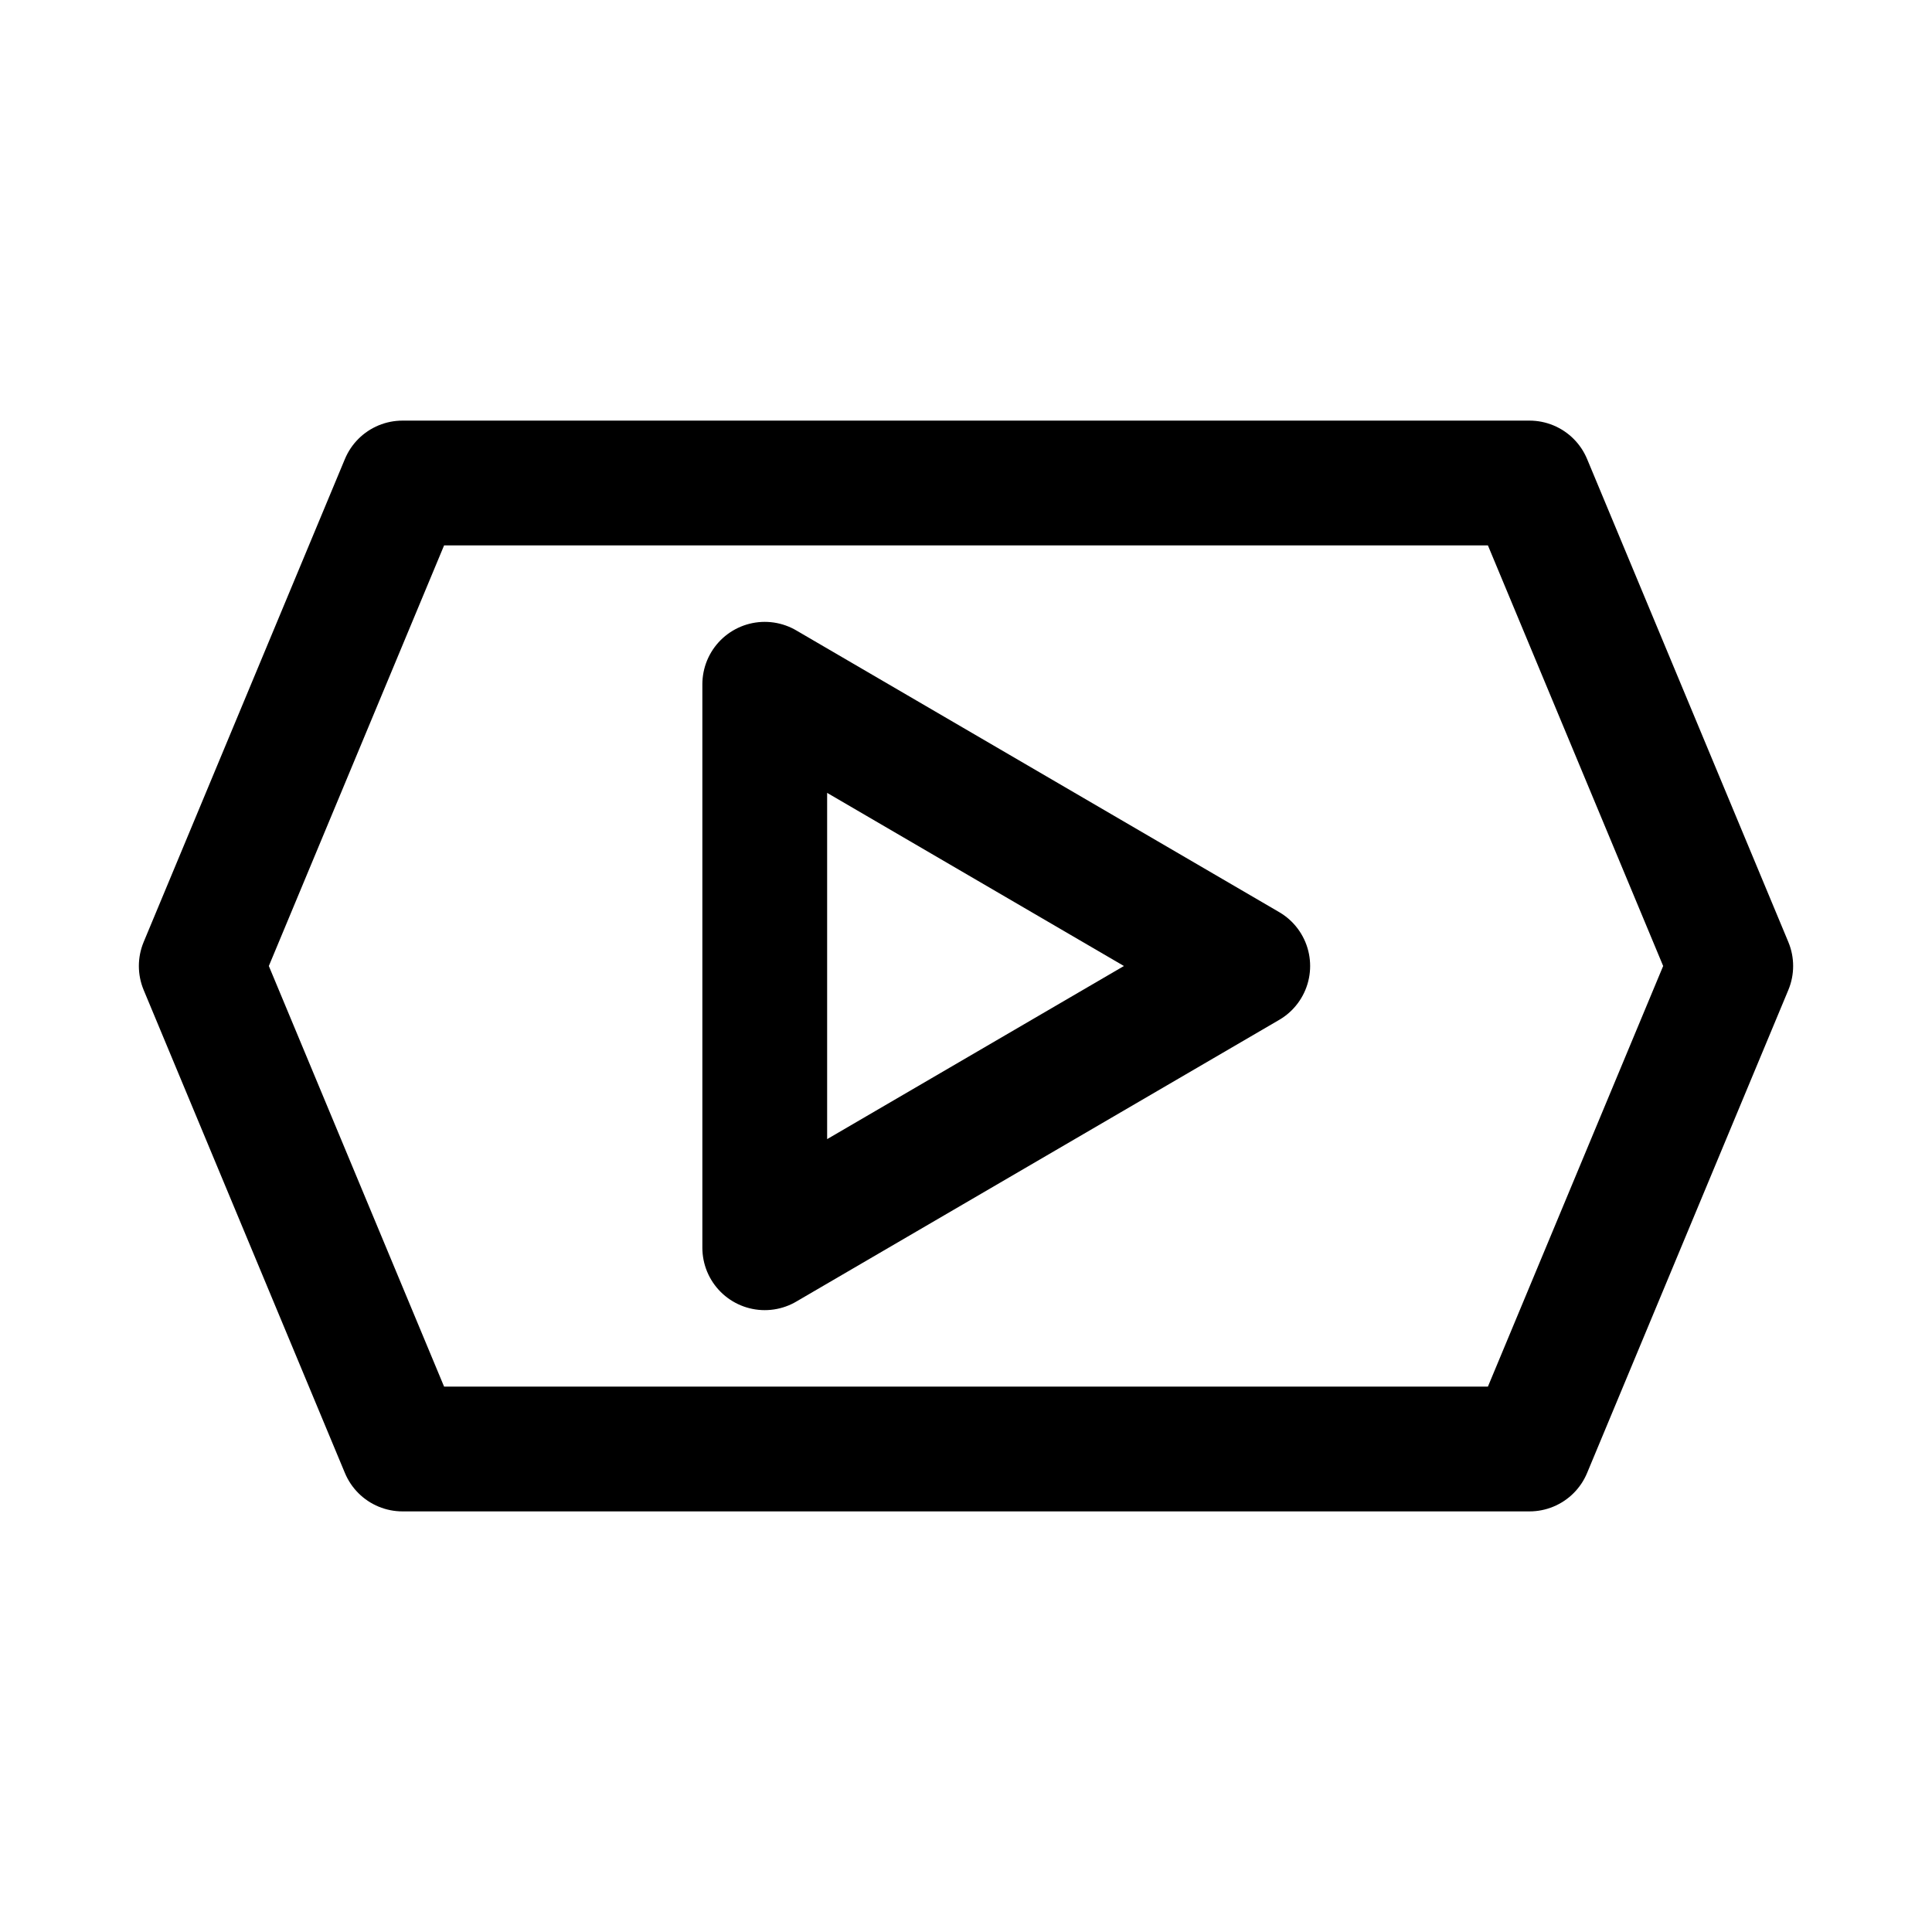
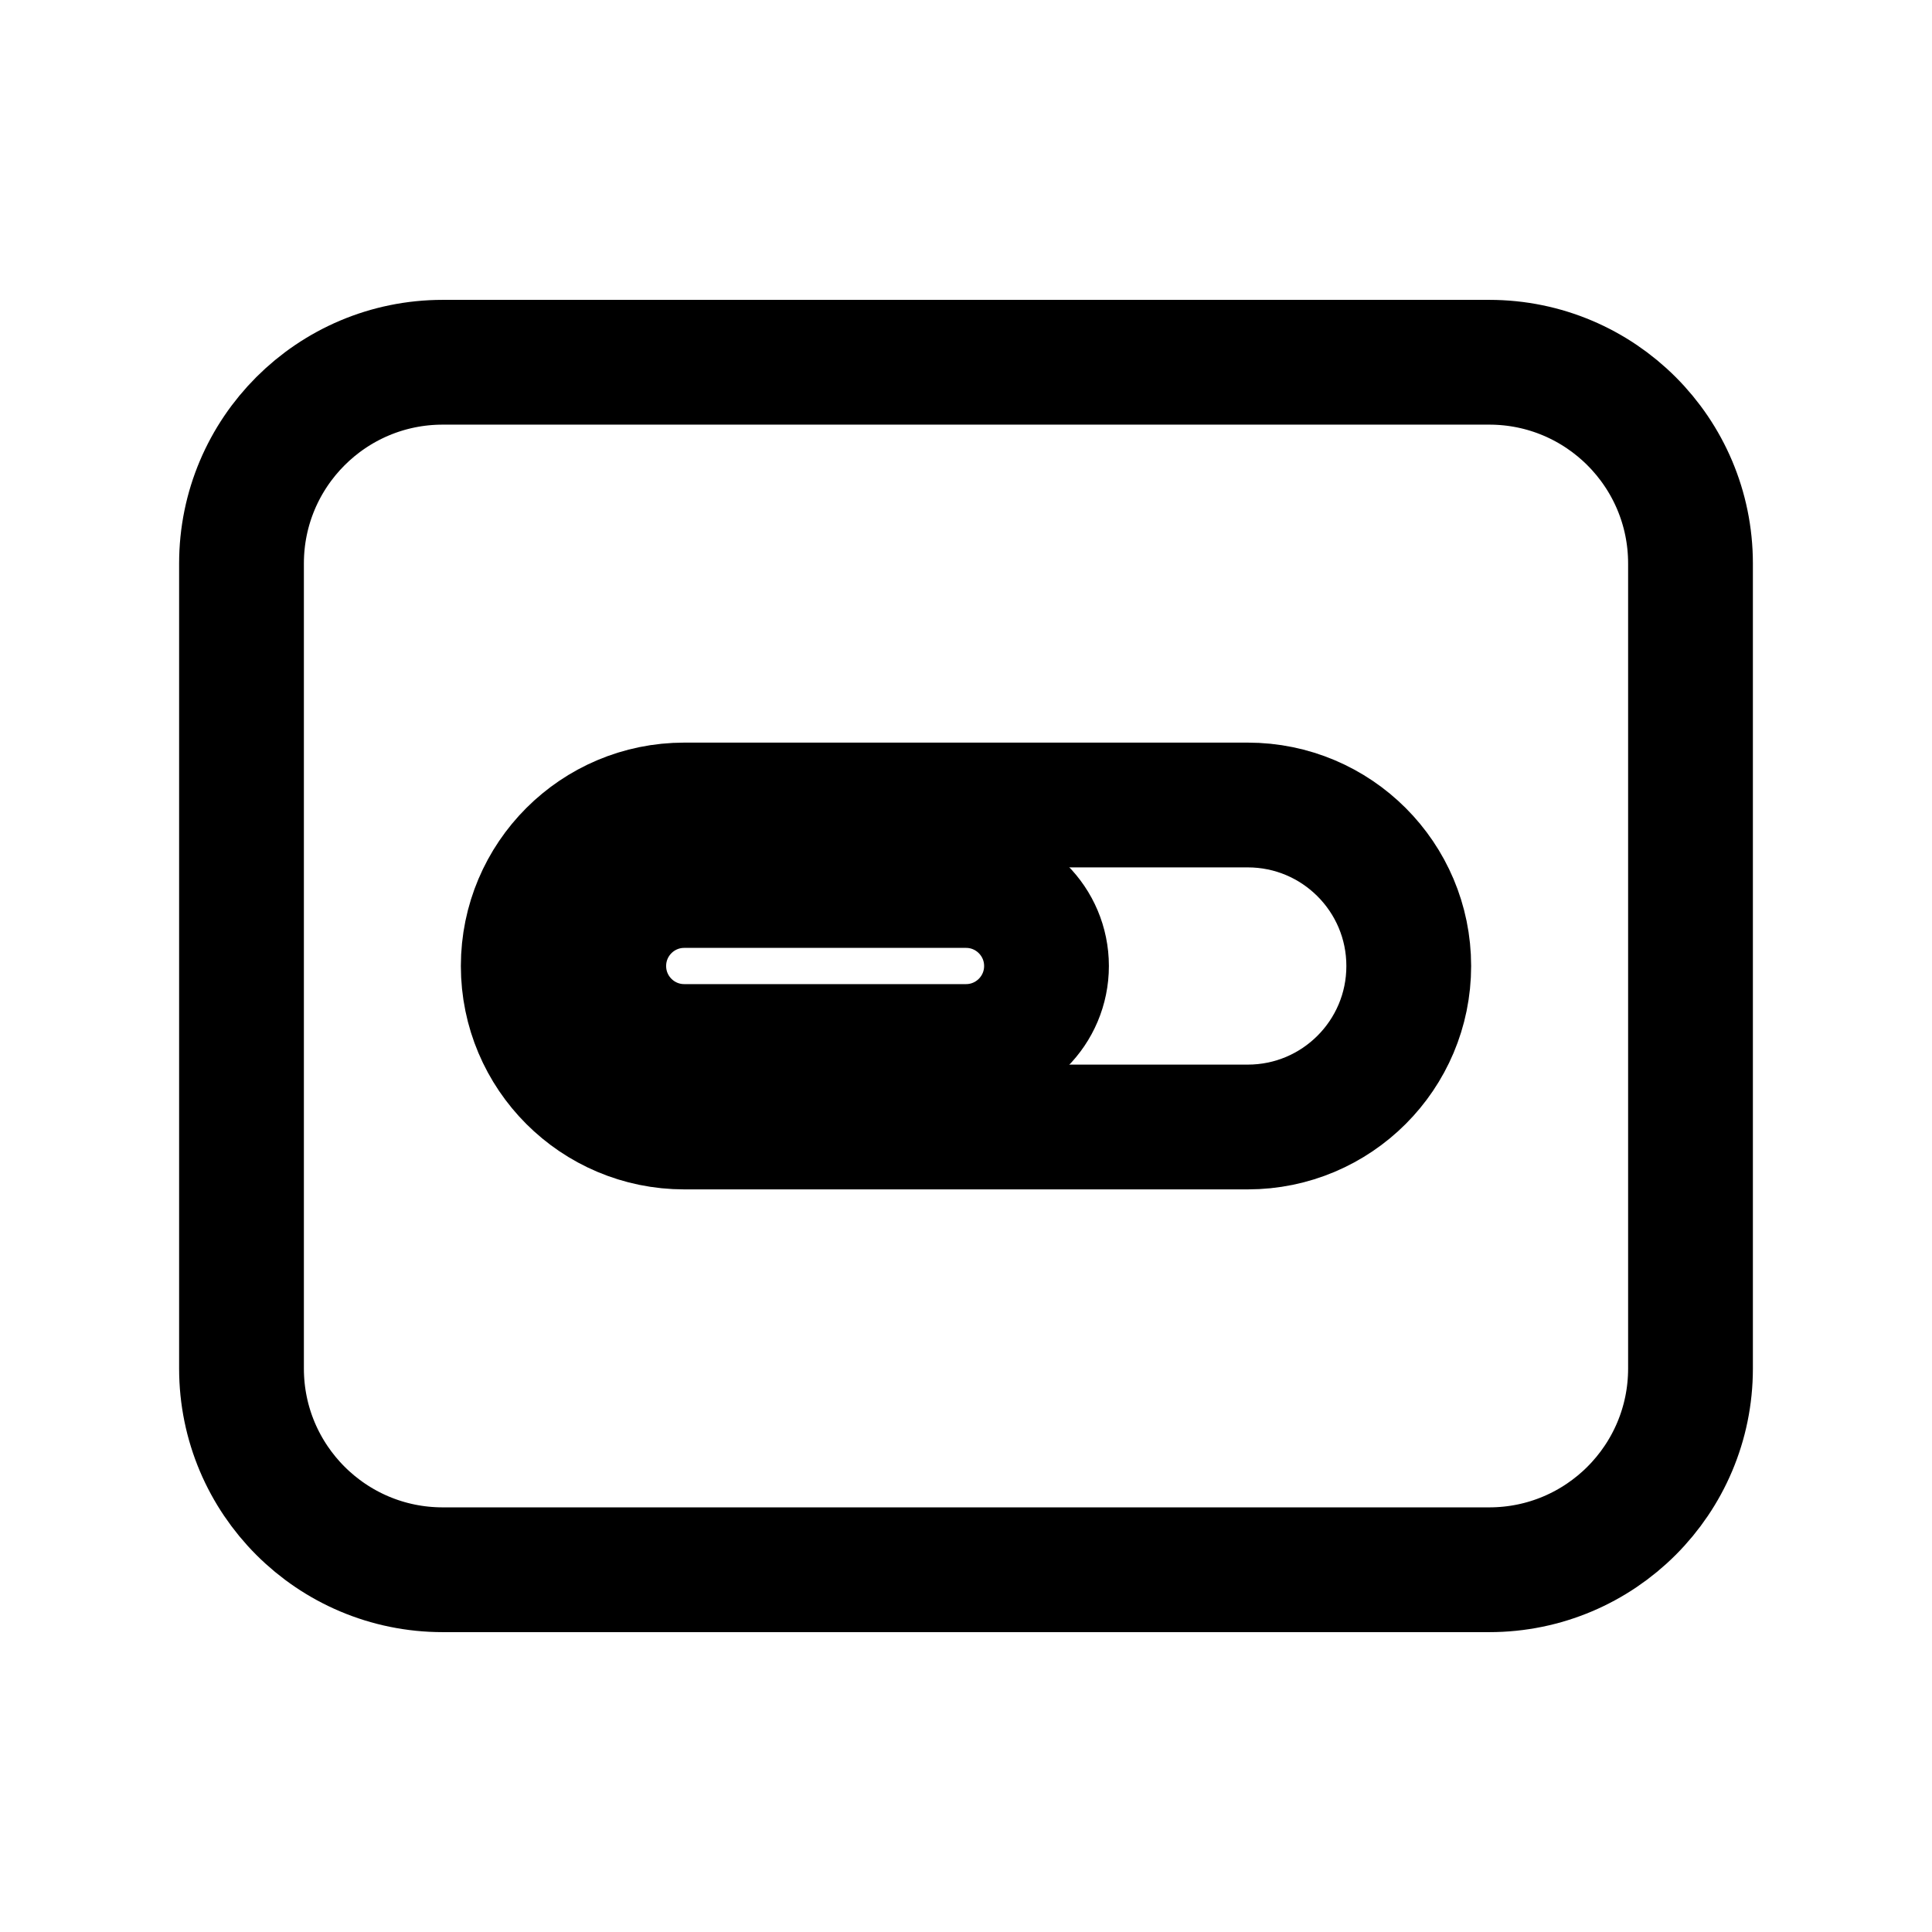
<svg xmlns="http://www.w3.org/2000/svg" viewBox="0 0 24 24" fill="none" stroke="currentColor" stroke-width="1.55" stroke-linecap="round" stroke-linejoin="round">
-   <path d="M5 6H19L21.5 12L19 18H5L2.5 12Z" />
-   <path class="accent-fill" d="M9.5 8.5L15.5 12L9.5 15.5Z" />
+   <rect x="3" y="4.5" width="18" height="15" rx="2.5" />
+   <rect x="6.5" y="10" width="11" height="4" rx="2" />
+   <path class="accent-fill" d="M8.5 11H12A1 1 0 0 1 12 13H8.5A1 1 0 0 1 8.5 11Z" />
</svg>
